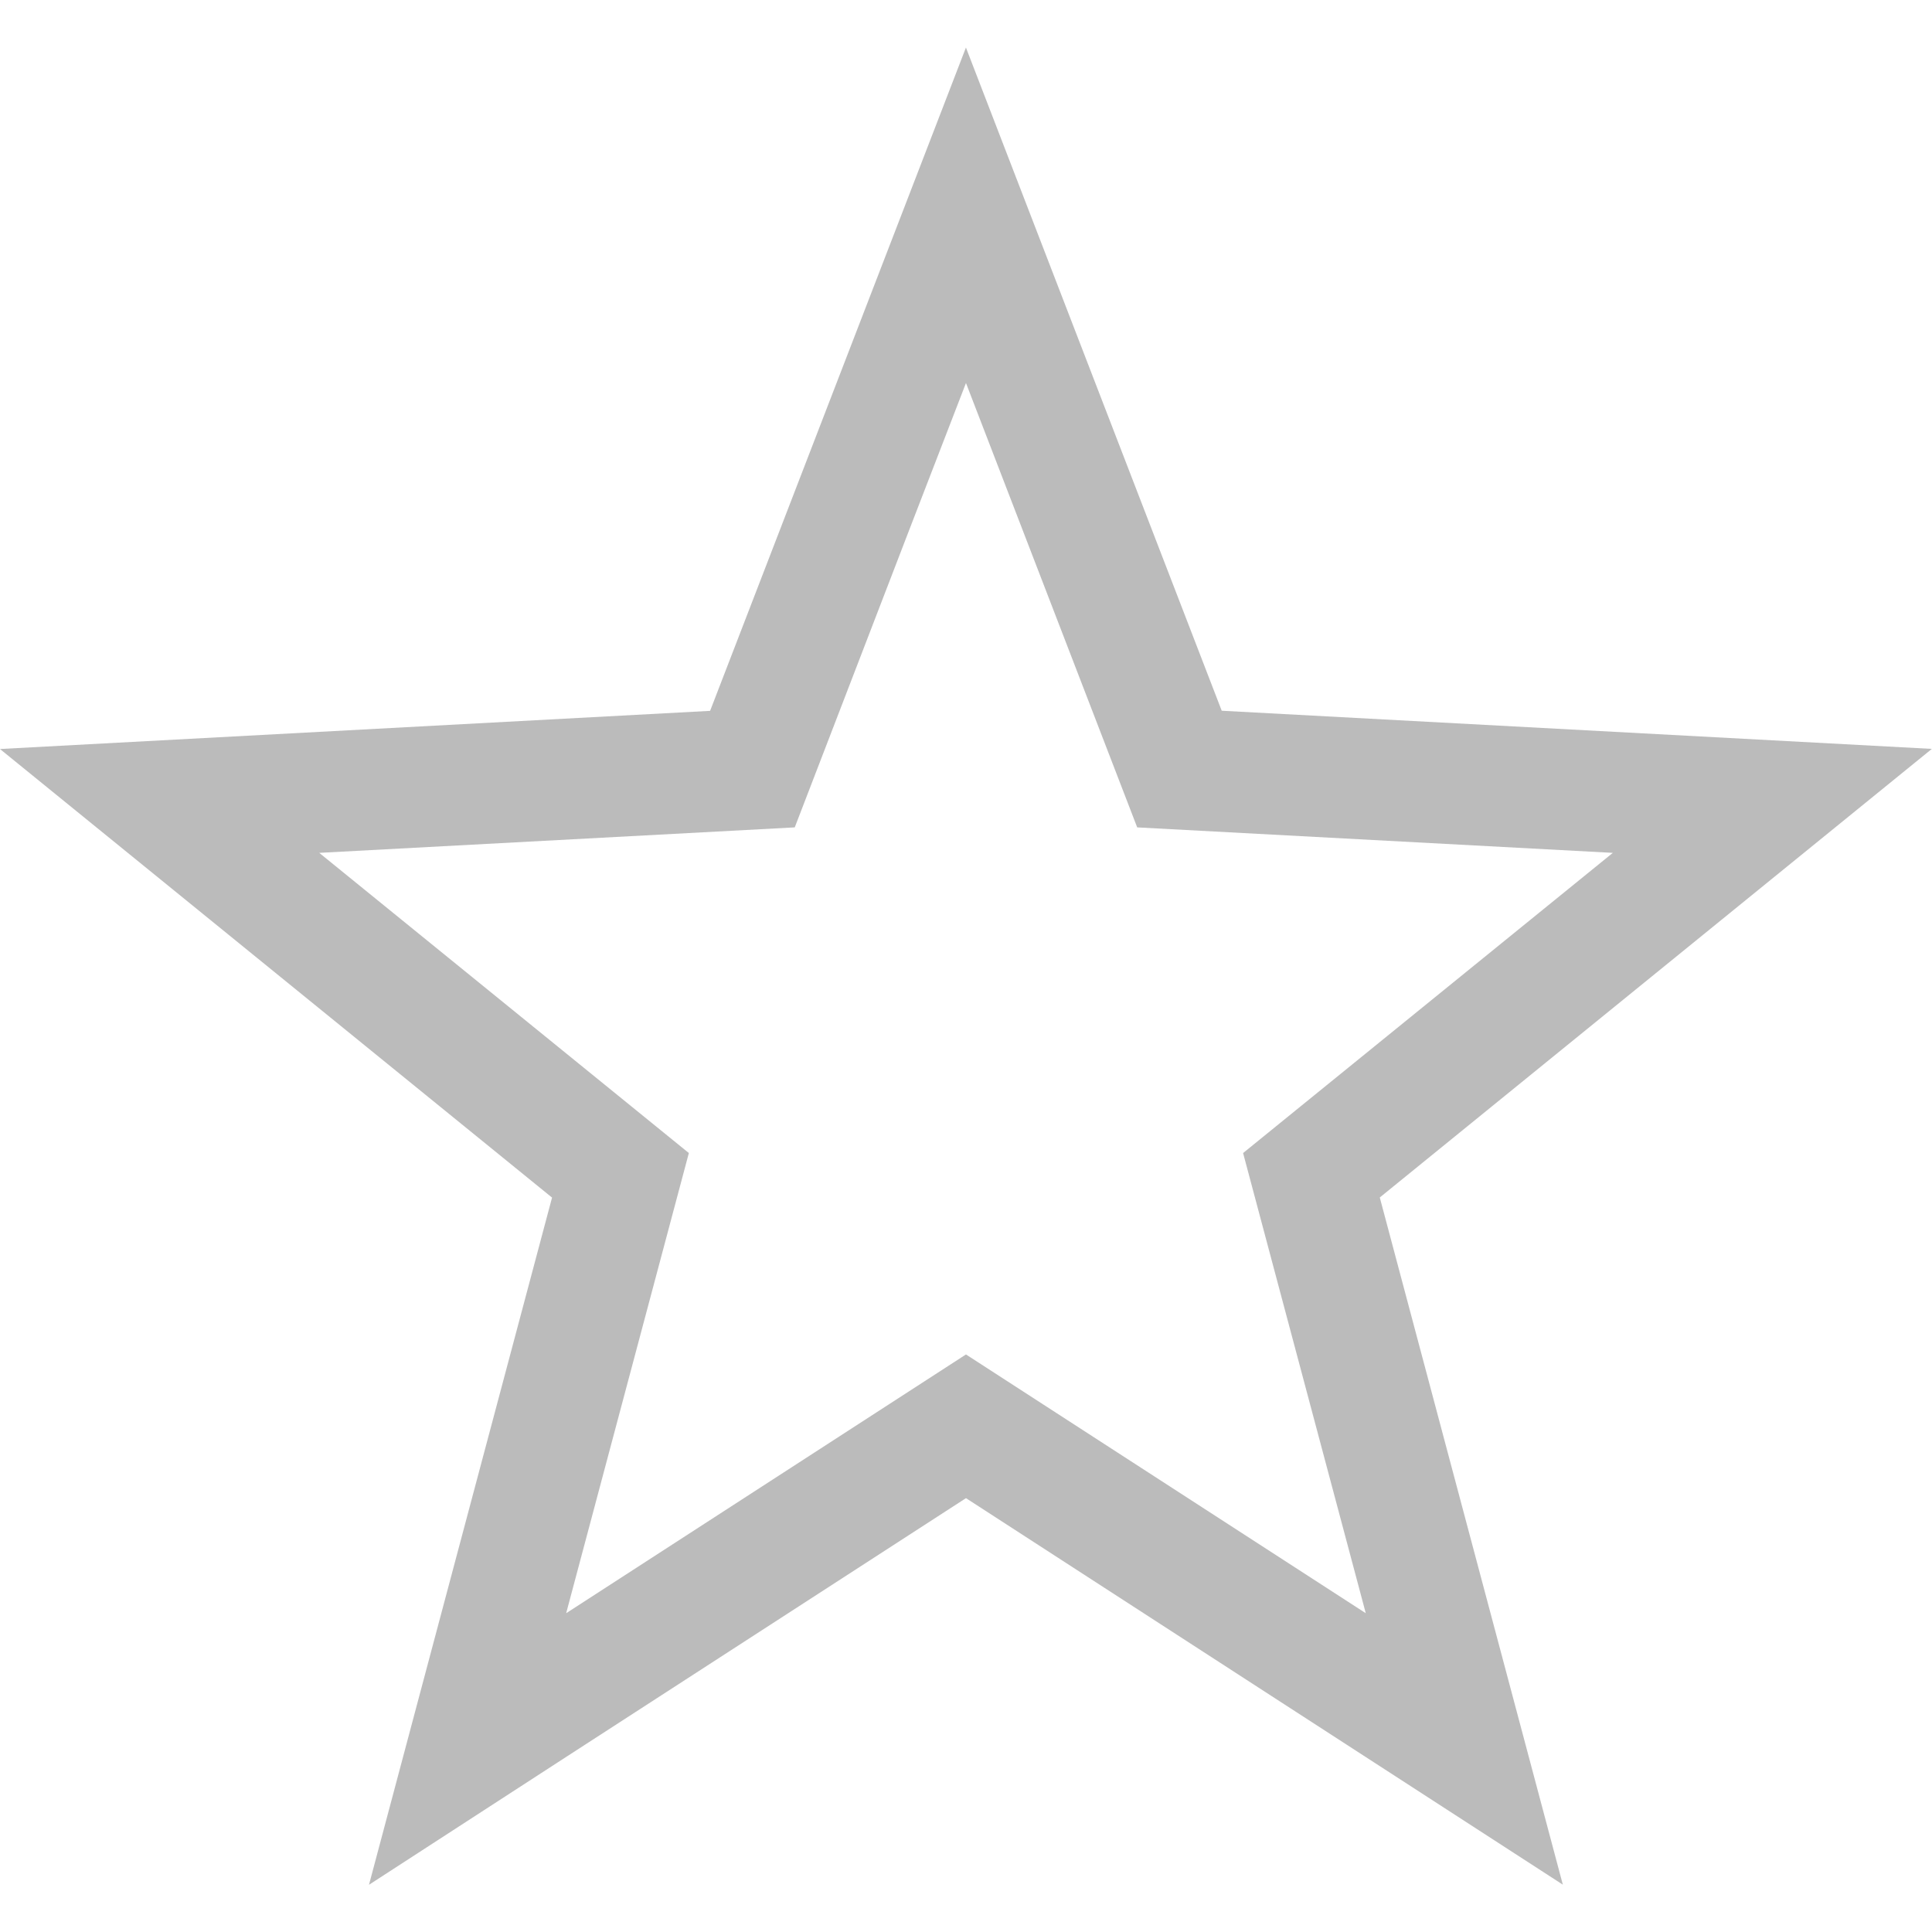
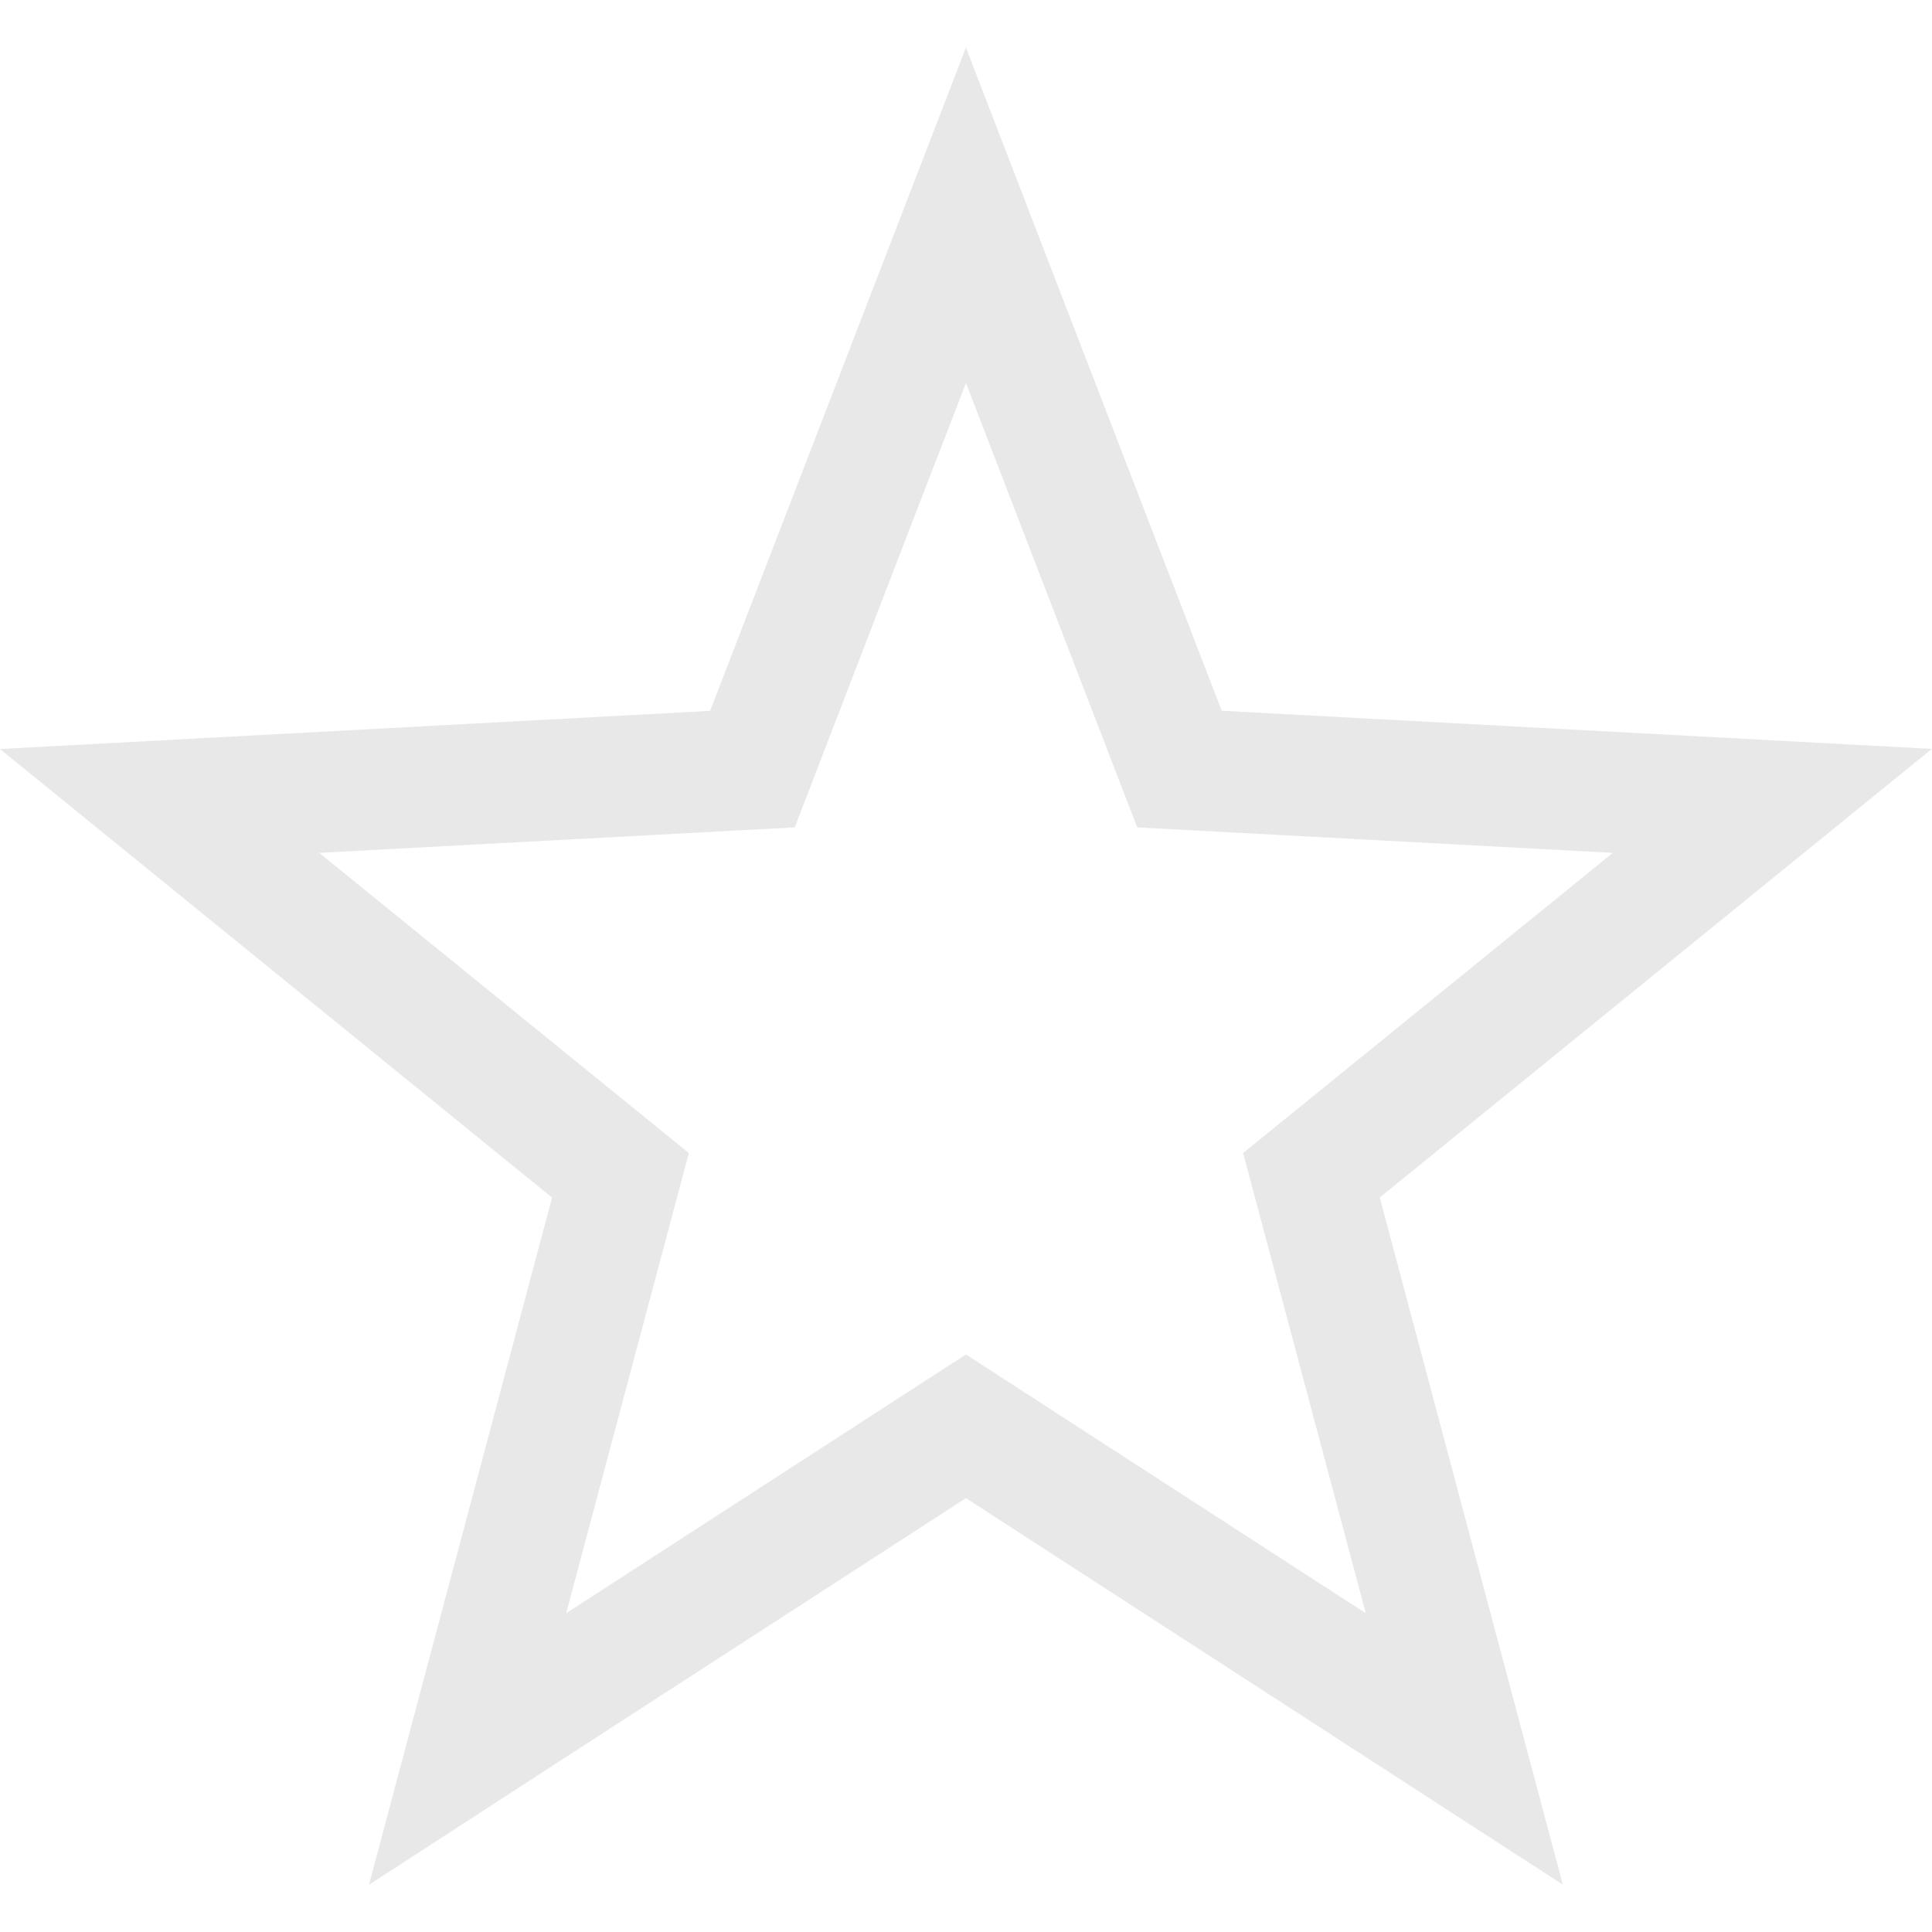
<svg xmlns="http://www.w3.org/2000/svg" xmlns:ns1="http://www.openswatchbook.org/uri/2009/osb" height="16" id="svg7384" style="enable-background:new" version="1.1" width="16">
  <defs id="defs7386">
    <linearGradient id="linearGradient5606" ns1:paint="solid">
      <stop id="stop5608" offset="0" style="stop-color:#000000;stop-opacity:1;" />
    </linearGradient>
    <filter color-interpolation-filters="sRGB" id="filter7554">
      <feBlend id="feBlend7556" in2="BackgroundImage" mode="darken" />
    </filter>
  </defs>
-   <g id="layer9" style="display:inline" transform="translate(-260.0002,181)">
-     <path d="m 268,-180.607 -2.119,5.494 -5.881,0.316 4.572,3.715 -1.516,5.691 1.633,-1.059 3.311,-2.143 4.943,3.201 -1.516,-5.691 4.572,-3.715 -5.881,-0.316 -2.119,-5.494 z m 0,2.779 1.418,3.68 3.939,0.211 -3.062,2.486 1.016,3.811 -3.311,-2.143 -3.311,2.143 1.016,-3.811 -3.061,-2.486 3.938,-0.211 0.951,-2.471 0.467,-1.209 z" id="polygon5-7" style="font-style:normal;font-variant:normal;font-weight:normal;font-stretch:normal;text-indent:0;text-align:start;text-decoration:none;line-height:normal;letter-spacing:normal;word-spacing:normal;text-transform:none;direction:ltr;block-progression:tb;writing-mode:lr-tb;text-anchor:start;baseline-shift:baseline;color:#000000;fill:#bbbbbb;fill-opacity:1;stroke:none;stroke-width:5.359;marker:none;visibility:visible;display:inline;overflow:visible;enable-background:accumulate;font-family:sans-serif;-inkscape-font-specification:sans-serif" />
+   <g id="layer9" style="display:inline" transform="translate(-261.0002,143)">
+     <path d="m 269,-142.607 -2.119,5.494 -5.881,0.316 4.572,3.715 -1.516,5.691 1.633,-1.059 3.311,-2.143 4.943,3.201 -1.516,-5.691 4.572,-3.715 -5.881,-0.316 -2.119,-5.494 z m 0,2.779 1.418,3.68 3.939,0.211 -3.062,2.486 1.016,3.811 -3.311,-2.143 -3.311,2.143 1.016,-3.811 -3.061,-2.486 3.938,-0.211 0.951,-2.471 0.467,-1.209 z" id="polygon5-7" style="font-style:normal;font-variant:normal;font-weight:normal;font-stretch:normal;text-indent:0;text-align:start;text-decoration:none;line-height:normal;letter-spacing:normal;word-spacing:normal;text-transform:none;direction:ltr;block-progression:tb;writing-mode:lr-tb;text-anchor:start;baseline-shift:baseline;opacity:0.35;color:#000000;fill:#bebebe;fill-opacity:1;stroke:none;stroke-width:5.359;marker:none;visibility:visible;display:inline;overflow:visible;enable-background:accumulate;font-family:sans-serif;-inkscape-font-specification:sans-serif" />
  </g>
-   <g id="layer10" style="display:inline;filter:url(#filter7554)" transform="translate(-260.0002,181)" />
-   <g id="layer1" style="display:inline" transform="translate(-19,-436)" />
-   <g id="layer14" style="display:inline" transform="translate(-260.0002,181)" />
-   <g id="layer15" style="display:inline" transform="translate(-260.0002,181)" />
-   <g id="g71291" style="display:inline" transform="translate(-260.0002,181)" />
-   <g id="layer2" style="display:inline" transform="translate(-19,-286)" />
-   <g id="g6058" style="display:inline" transform="translate(-19,-286)" />
-   <g id="layer12" style="display:inline" transform="translate(-260.0002,181)" />
+   <g id="layer10" style="display:inline;filter:url(#filter7554)" transform="translate(-261.0002,143)" />
+   <g id="layer1" style="display:inline" transform="translate(-20,-474)" />
+   <g id="layer14" style="display:inline" transform="translate(-261.0002,143)" />
+   <g id="layer15" style="display:inline" transform="translate(-261.0002,143)" />
+   <g id="g71291" style="display:inline" transform="translate(-261.0002,143)" />
+   <g id="layer2" style="display:inline" transform="translate(-20,-324)" />
+   <g id="g6058" style="display:inline" transform="translate(-20,-324)" />
+   <g id="layer12" style="display:inline" transform="translate(-261.0002,143)" />
</svg>
